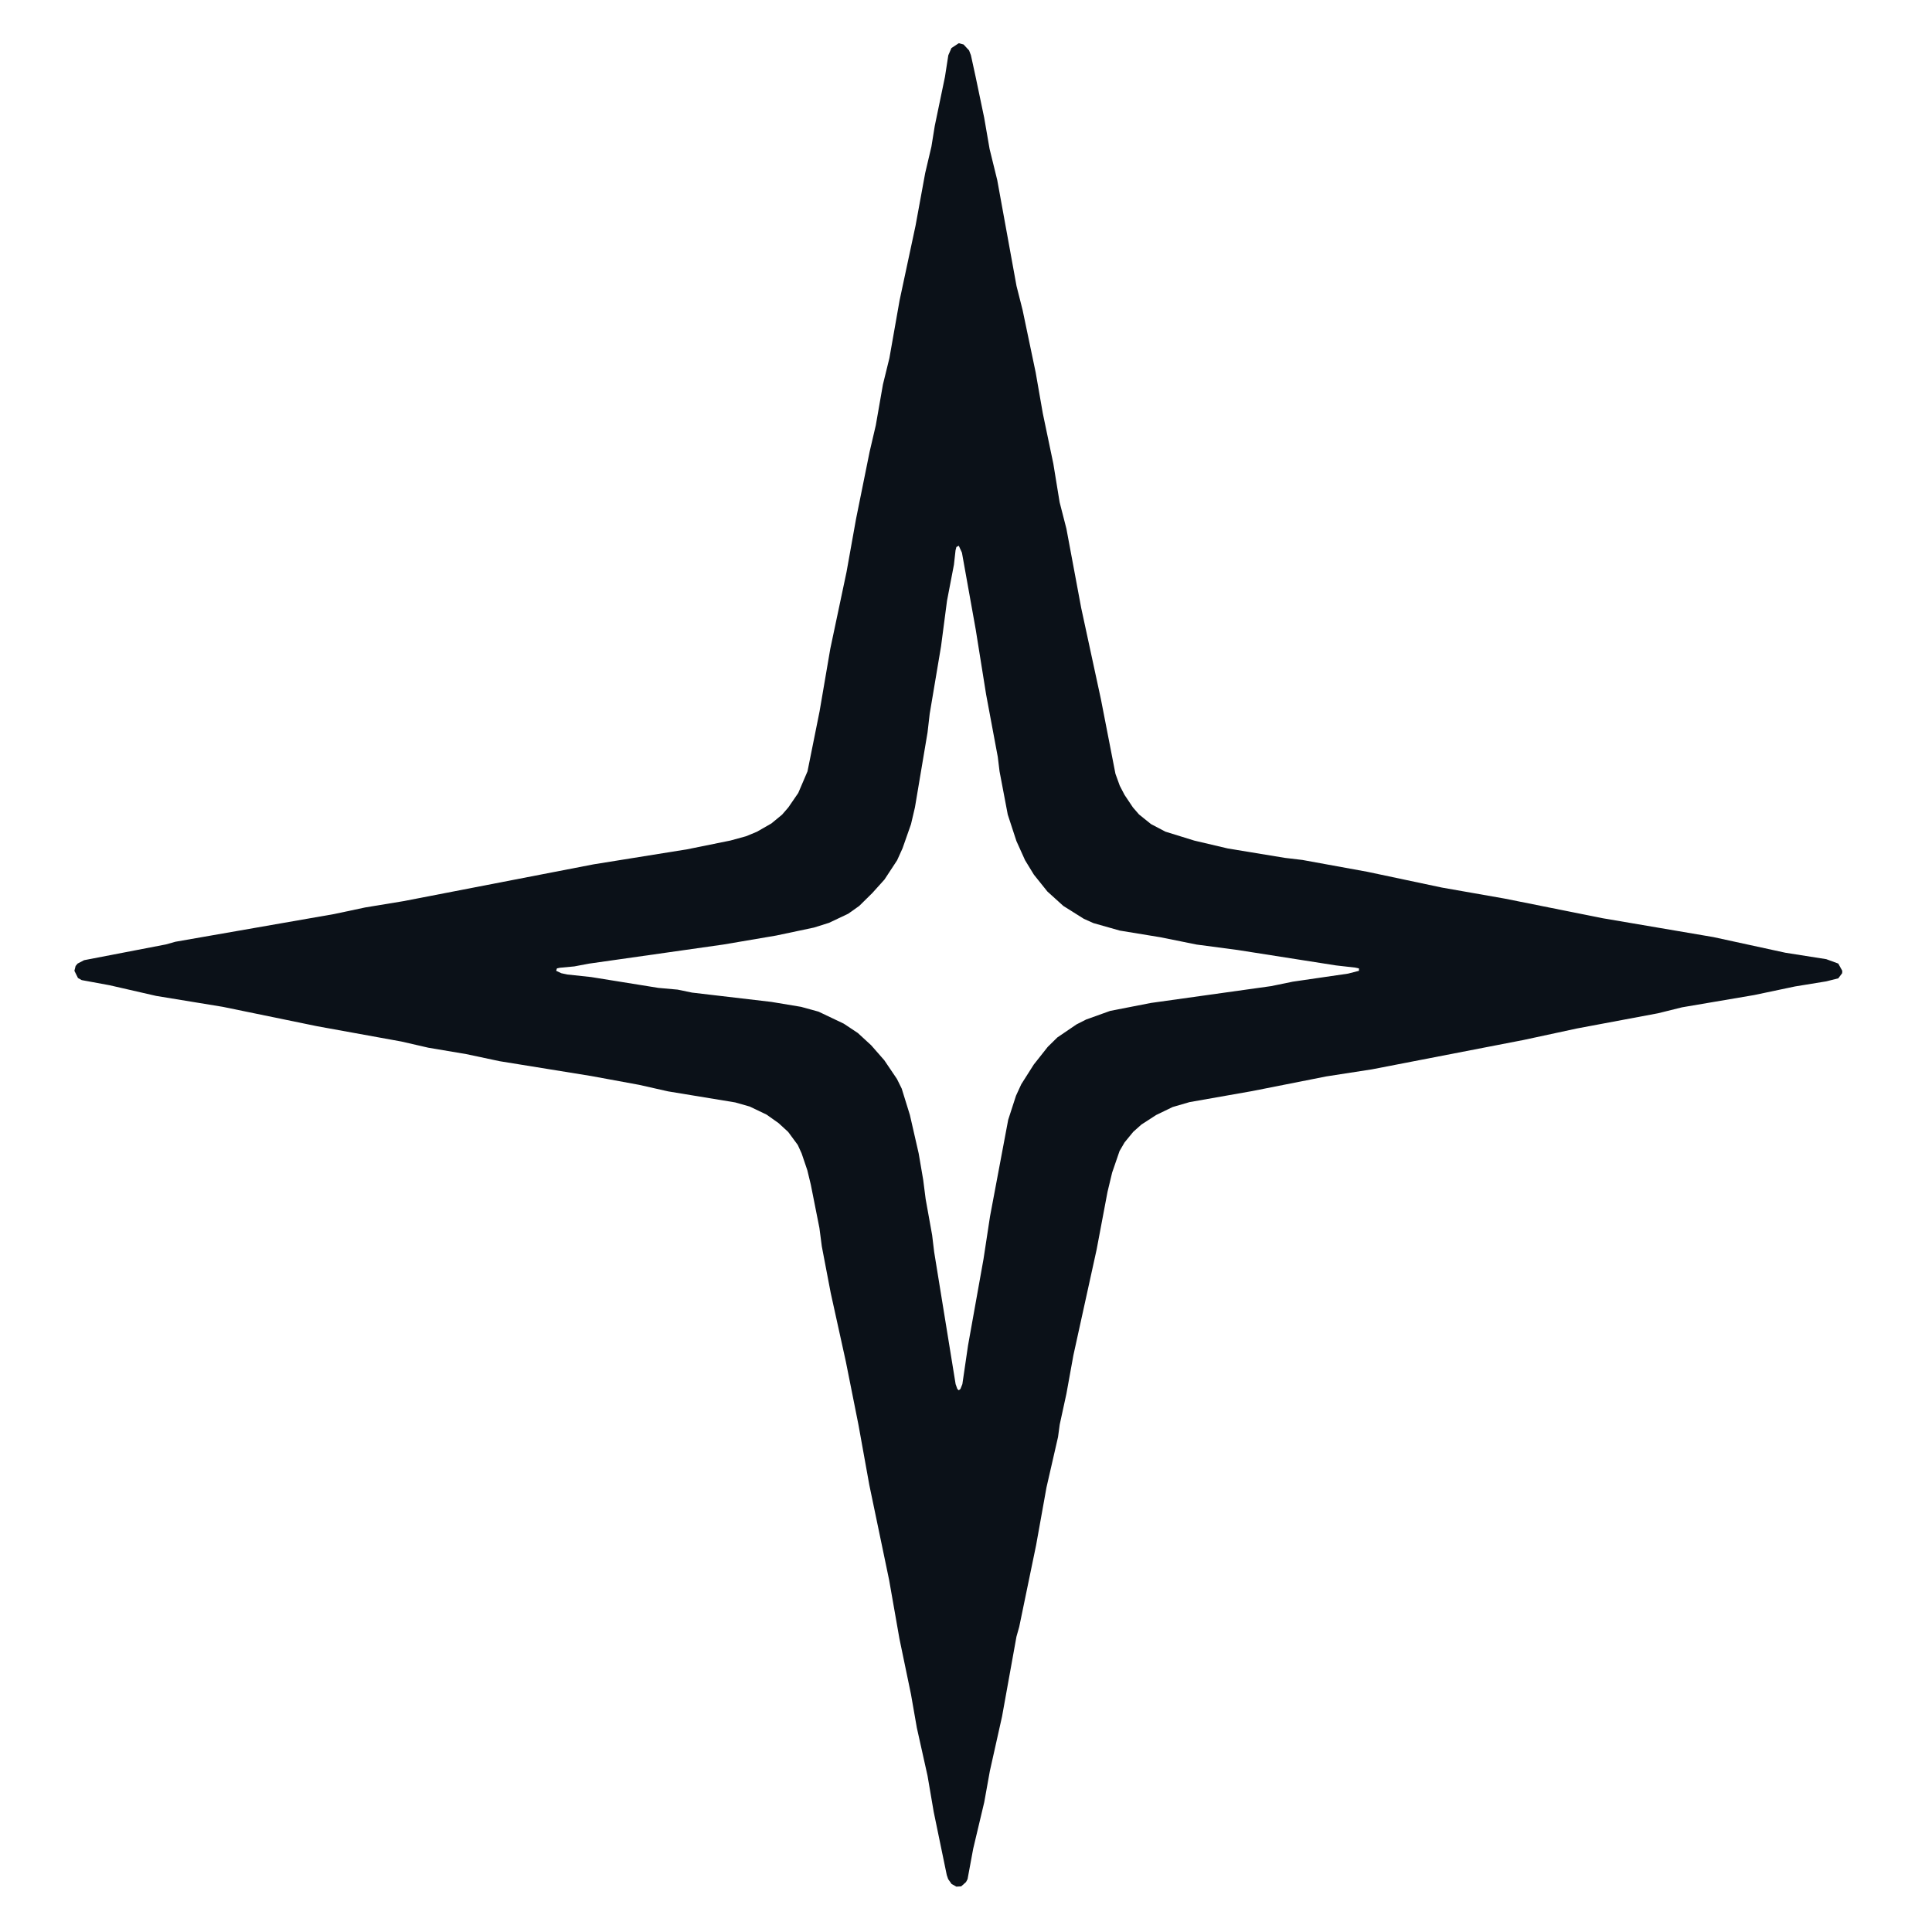
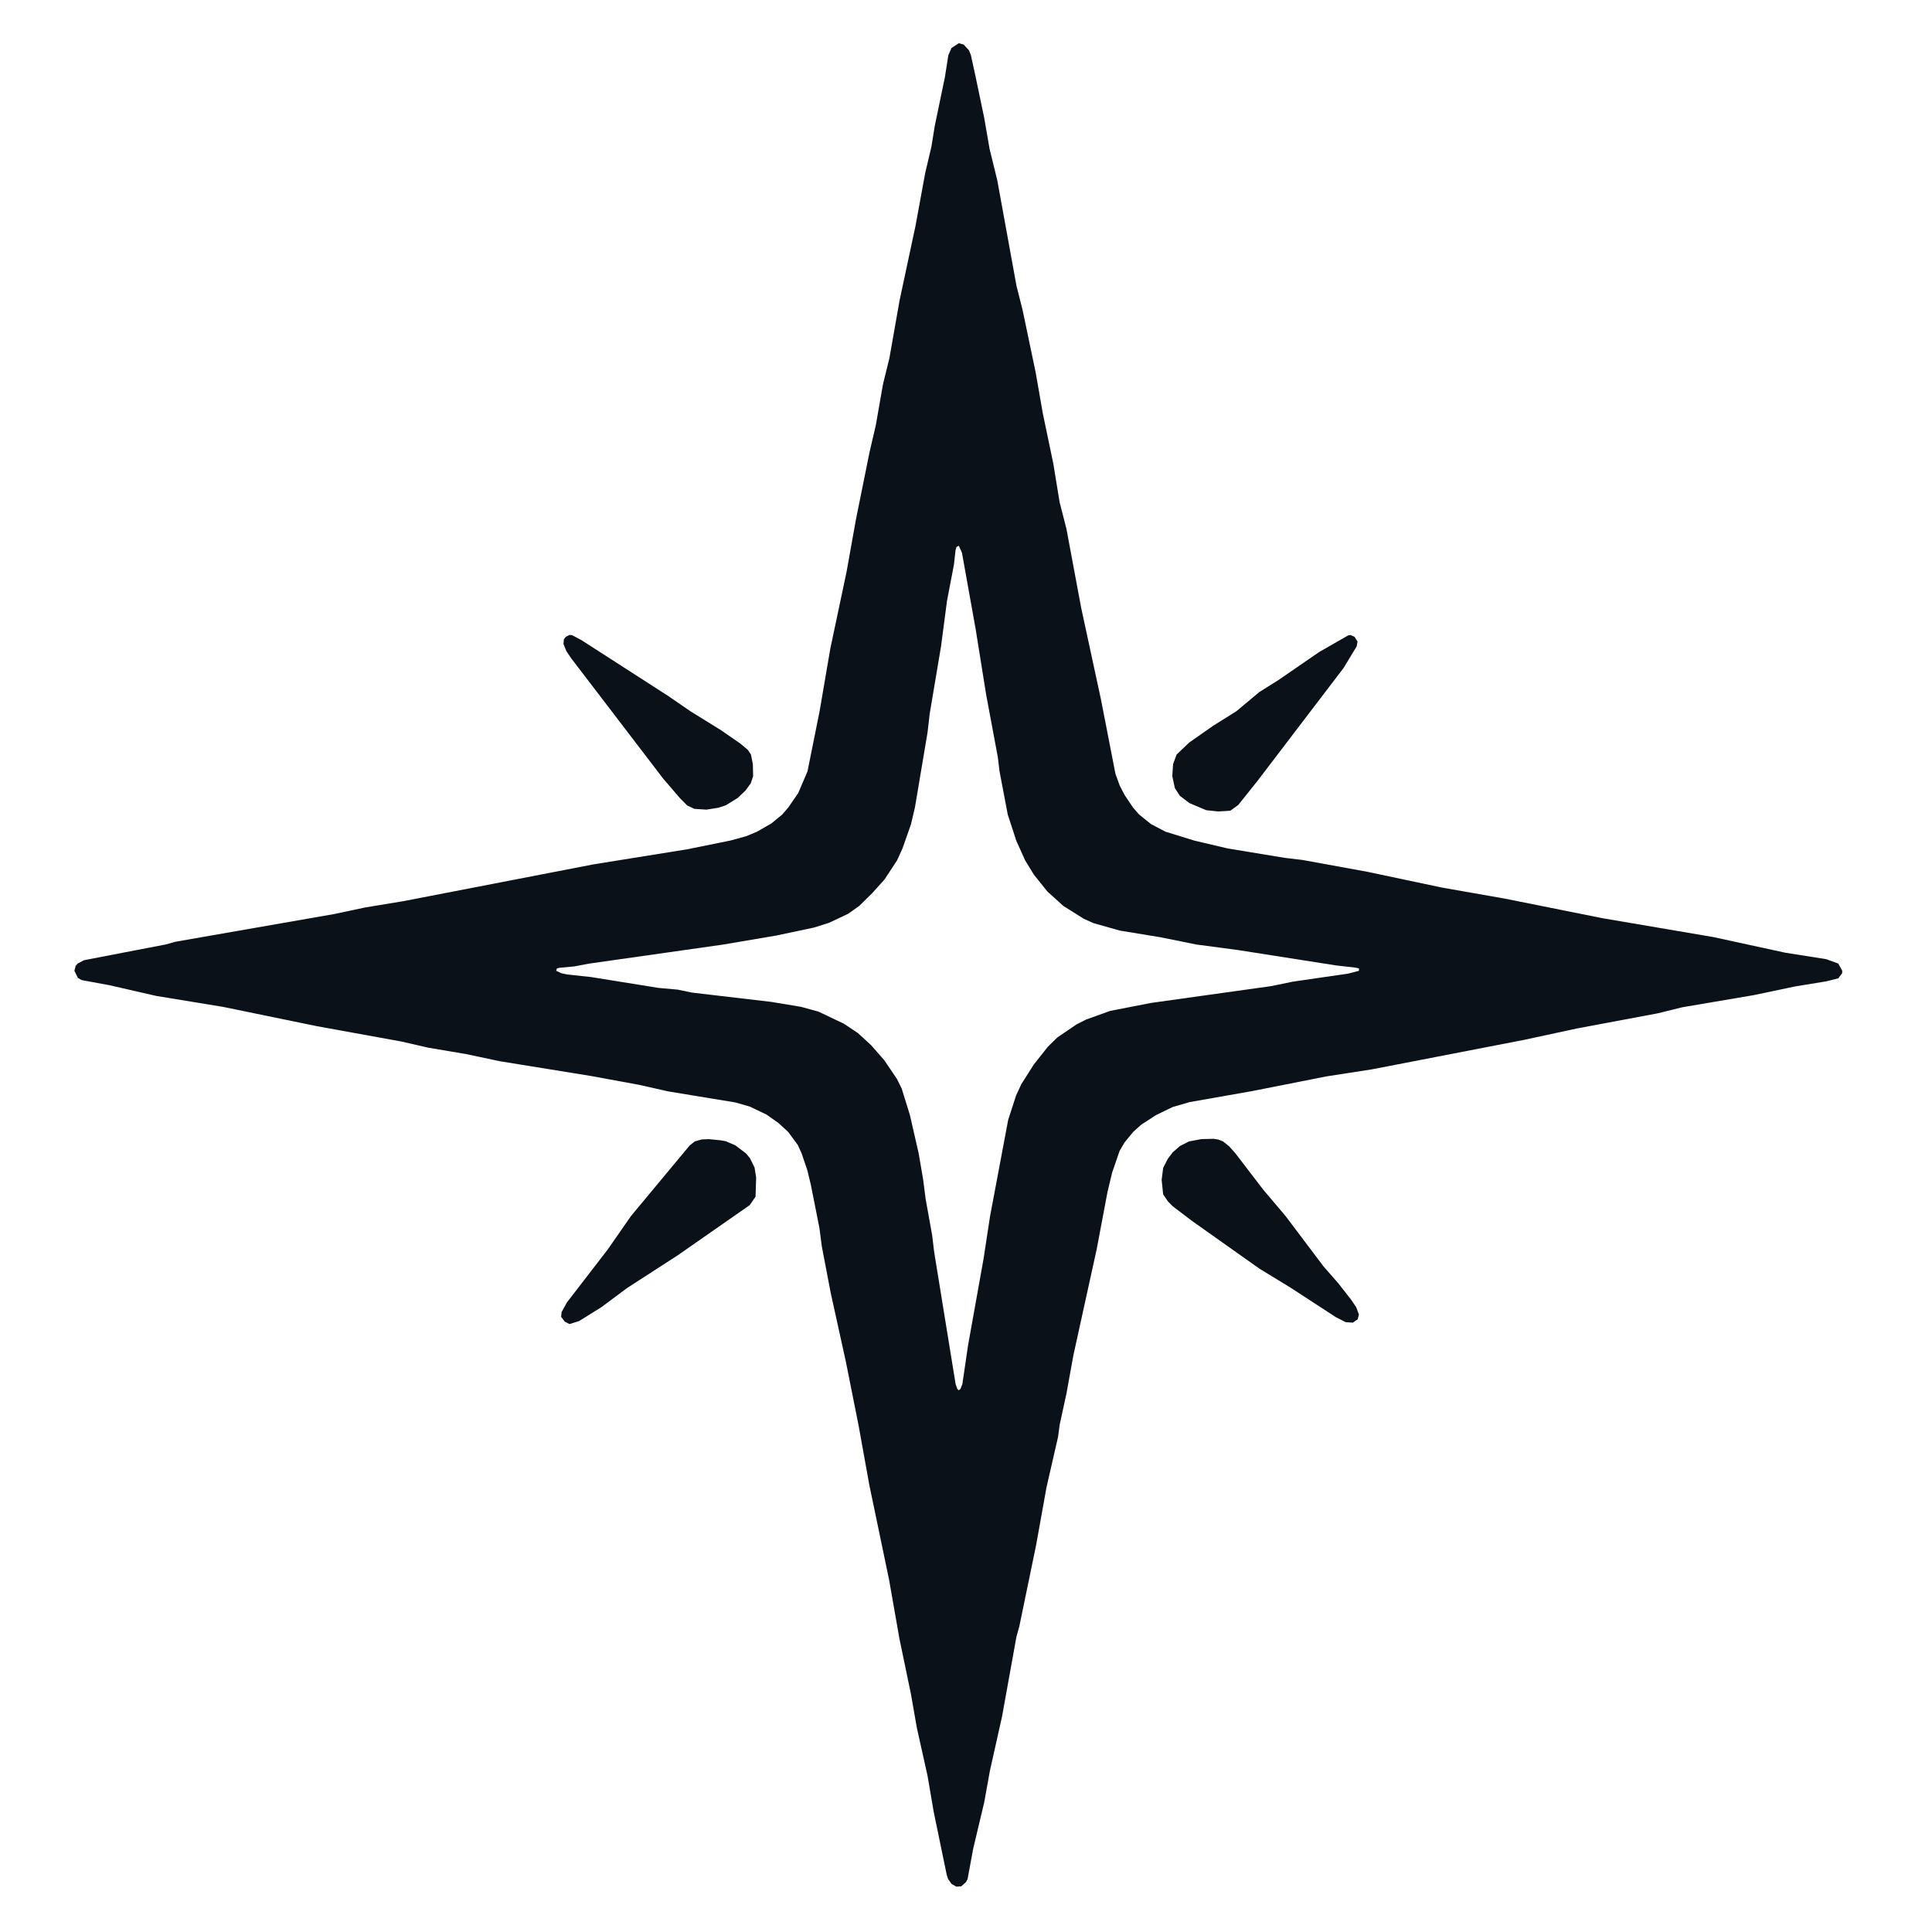
- <svg xmlns="http://www.w3.org/2000/svg" width="16" height="16" viewBox="110 110 804 804" role="img" aria-label="Atlaris favicon" shape-rendering="geometricPrecision">
+ <svg xmlns="http://www.w3.org/2000/svg" viewBox="110 110 804 804" role="img" aria-label="Atlaris favicon" shape-rendering="geometricPrecision">
  <style>
  .mark { fill: #0B1118; }
  @media (prefers-color-scheme: dark) {
    .mark { fill: #F8FAFC; }
  }
</style>
-   <path class="mark" d="M 510 895.01 L 512 893.22 L 512.65 892 L 515 879.31 L 519.59 860 L 521.93 847 L 527 824.33 L 533 791.08 L 534.15 787 L 541.18 753 L 545.49 729 L 550.3 708 L 551 702.82 L 553.79 690 L 556.69 674 L 566.36 630 L 570.89 606 L 572.81 598 L 575.9 589 L 578 585.4 L 581.61 581 L 585 577.98 L 591.15 574 L 598 570.69 L 605 568.65 L 631 564.07 L 662 557.94 L 680.97 555 L 744 542.79 L 766.23 538 L 800 531.67 L 810 529.19 L 840 524.09 L 857 520.51 L 870 518.39 L 875 517.13 L 876.61 515 L 876.66 514 L 875 510.99 L 870 509.16 L 853 506.48 L 823 499.96 L 777 492.13 L 736 483.92 L 710 479.35 L 679 472.79 L 652 467.87 L 644.68 467 L 621 463.1 L 607 459.81 L 595 456.1 L 589 452.95 L 584 448.93 L 581.46 446 L 578 440.83 L 576 437 L 574.19 432 L 568.15 401 L 559.94 363 L 553.78 330 L 550.96 319 L 548.35 303 L 543.96 282 L 541 265.03 L 535.55 239 L 533.02 229 L 525 184.93 L 521.82 172 L 519.57 159 L 516 141.93 L 514.05 133 L 513.29 131 L 511 128.52 L 509 127.98 L 505.94 130 L 504.64 133 L 503.24 142 L 499 162.39 L 497.61 171 L 495.02 182 L 491 203.93 L 484.36 235 L 480.13 259 L 477.43 270 L 474.46 287 L 471.89 298 L 466.23 326 L 462.29 348 L 455.52 380 L 451.07 406 L 446.04 431 L 442.19 440 L 438.07 446 L 435.48 449 L 431 452.69 L 425 456.13 L 420.48 458 L 414 459.78 L 396 463.43 L 357 469.7 L 277.97 485 L 262 487.63 L 249 490.39 L 183 501.91 L 179 503.03 L 145 509.58 L 142.28 511 L 141.46 512 L 140.96 514 L 142.45 517 L 144 517.87 L 155.57 520 L 175 524.45 L 202.75 529 L 242 537.07 L 277 543.42 L 288.24 546 L 304 548.66 L 318 551.63 L 356 557.78 L 376 561.46 L 388 564.17 L 416 568.78 L 422 570.49 L 429 573.84 L 434 577.38 L 438 581.05 L 442 586.48 L 443.6 590 L 445.97 597 L 447.42 603 L 451 621.03 L 452 628.7 L 455.69 648 L 462 676.64 L 467.26 703 L 471.77 728 L 480 767.47 L 484.31 792 L 489.09 815 L 491.54 829 L 496 849.02 L 498.56 864 L 504 890.31 L 504.58 892 L 506 894.01 L 508 895.13 Z  M 509.69 688 L 509 688.58 L 508.39 688 L 507.68 686 L 498.75 631 L 497.91 624 L 495.21 609 L 494.19 601 L 492.31 590 L 488.65 574 L 485.24 563 L 483.26 559 L 478 551.22 L 472.55 545 L 467 539.89 L 461.14 536 L 450.64 531 L 443.38 529 L 431 526.94 L 398 523.07 L 392 521.83 L 384 521.11 L 356 516.6 L 346 515.53 L 343.58 515 L 341.46 514 L 341.76 513 L 343 512.73 L 349 512.17 L 355 511.03 L 411 503.07 L 433 499.33 L 448.75 496 L 455 494.03 L 463 490.24 L 467.57 487 L 473 481.65 L 478.09 476 L 483.34 468 L 485.6 463 L 489.11 453 L 490.75 446 L 496 414.77 L 496.9 407 L 501.61 379 L 504.1 360 L 506.98 345 L 507.65 339 L 508 337.64 L 509 337.12 L 510.31 340 L 516.05 372 L 520.37 399 L 525.23 425 L 525.96 431 L 529.38 449 L 532.98 460 L 536.59 468 L 540.26 474 L 545.87 481 L 552.5 487 L 561 492.34 L 565 494.14 L 576 497.26 L 593 500.05 L 608 503.08 L 625 505.33 L 666 511.76 L 674 512.67 L 675.52 513 L 675.54 514 L 671 515.17 L 648 518.52 L 639 520.37 L 589 527.37 L 572 530.68 L 562 534.27 L 558 536.3 L 550 541.74 L 546 545.68 L 540.21 553 L 535 561.21 L 532.8 566 L 529.56 576 L 522 616.19 L 519.28 634 L 512.83 670 L 510.49 686 Z " fill-rule="evenodd" clip-rule="evenodd" />
+   <path class="mark" d="M 510 895.01 L 512 893.22 L 512.65 892 L 515 879.31 L 519.59 860 L 521.93 847 L 527 824.33 L 533 791.08 L 534.15 787 L 541.18 753 L 545.49 729 L 550.3 708 L 551 702.82 L 553.79 690 L 556.69 674 L 566.36 630 L 570.89 606 L 572.81 598 L 575.9 589 L 578 585.4 L 581.61 581 L 585 577.98 L 591.15 574 L 598 570.69 L 605 568.65 L 631 564.07 L 662 557.94 L 680.97 555 L 744 542.79 L 766.23 538 L 800 531.67 L 810 529.19 L 840 524.09 L 857 520.51 L 870 518.39 L 875 517.13 L 876.61 515 L 876.66 514 L 875 510.99 L 870 509.16 L 853 506.48 L 823 499.96 L 777 492.13 L 736 483.92 L 710 479.35 L 679 472.79 L 652 467.87 L 644.68 467 L 621 463.1 L 607 459.81 L 595 456.1 L 589 452.95 L 584 448.93 L 581.46 446 L 578 440.83 L 576 437 L 574.19 432 L 568.15 401 L 559.94 363 L 553.78 330 L 550.96 319 L 548.35 303 L 543.96 282 L 541 265.03 L 535.55 239 L 533.02 229 L 525 184.93 L 521.82 172 L 519.57 159 L 516 141.93 L 514.05 133 L 513.29 131 L 511 128.52 L 509 127.98 L 505.94 130 L 504.64 133 L 503.24 142 L 499 162.39 L 497.61 171 L 495.02 182 L 491 203.93 L 484.36 235 L 480.13 259 L 477.43 270 L 474.46 287 L 471.89 298 L 466.23 326 L 462.29 348 L 455.52 380 L 451.07 406 L 446.04 431 L 442.19 440 L 438.07 446 L 435.48 449 L 431 452.69 L 425 456.13 L 420.48 458 L 414 459.78 L 396 463.43 L 357 469.7 L 277.97 485 L 262 487.63 L 249 490.39 L 183 501.91 L 179 503.03 L 145 509.58 L 142.28 511 L 141.46 512 L 140.96 514 L 142.45 517 L 144 517.87 L 155.57 520 L 175 524.45 L 202.75 529 L 242 537.07 L 277 543.42 L 288.24 546 L 304 548.66 L 318 551.63 L 356 557.78 L 376 561.46 L 388 564.17 L 416 568.78 L 422 570.49 L 429 573.84 L 434 577.38 L 438 581.05 L 442 586.48 L 443.6 590 L 445.97 597 L 447.42 603 L 451 621.03 L 452 628.7 L 455.69 648 L 462 676.64 L 467.26 703 L 471.77 728 L 480 767.47 L 484.31 792 L 489.09 815 L 491.54 829 L 496 849.02 L 498.56 864 L 504 890.31 L 504.58 892 L 506 894.01 L 508 895.13 Z M 509.69 688 L 509 688.58 L 508.39 688 L 507.68 686 L 498.75 631 L 497.91 624 L 495.21 609 L 494.19 601 L 492.31 590 L 488.65 574 L 485.24 563 L 483.26 559 L 478 551.22 L 472.55 545 L 467 539.89 L 461.14 536 L 450.64 531 L 443.38 529 L 431 526.94 L 398 523.07 L 392 521.83 L 384 521.11 L 356 516.6 L 346 515.53 L 343.58 515 L 341.46 514 L 341.76 513 L 343 512.73 L 349 512.17 L 355 511.03 L 411 503.07 L 433 499.33 L 448.75 496 L 455 494.03 L 463 490.24 L 467.57 487 L 473 481.65 L 478.09 476 L 483.34 468 L 485.6 463 L 489.11 453 L 490.75 446 L 496 414.77 L 496.9 407 L 501.61 379 L 504.1 360 L 506.98 345 L 507.65 339 L 508 337.64 L 509 337.12 L 510.31 340 L 516.05 372 L 520.37 399 L 525.23 425 L 525.96 431 L 529.38 449 L 532.98 460 L 536.59 468 L 540.26 474 L 545.87 481 L 552.5 487 L 561 492.34 L 565 494.14 L 576 497.26 L 593 500.05 L 608 503.08 L 625 505.33 L 666 511.76 L 674 512.67 L 675.52 513 L 675.54 514 L 671 515.17 L 648 518.52 L 639 520.37 L 589 527.37 L 572 530.68 L 562 534.27 L 558 536.3 L 550 541.74 L 546 545.68 L 540.21 553 L 535 561.21 L 532.8 566 L 529.56 576 L 522 616.19 L 519.28 634 L 512.83 670 L 510.49 686 Z M 409 446.13 L 412 445.14 L 417 442.06 L 420.23 439 L 422.42 436 L 423.41 433 L 423.3 428 L 422.51 424 L 421.16 422 L 418 419.37 L 410 413.84 L 397.34 406 L 388 399.58 L 352 376.41 L 348 374.3 L 347 374.24 L 345.48 375 L 344.67 376 L 344.48 378 L 345.71 381 L 347.74 384 L 385.96 434 L 393 442.2 L 396 445.22 L 399 446.61 L 404 446.93 Z M 622 447.38 L 625.29 445 L 633.28 435 L 669.11 388 L 674.57 379 L 674.93 377 L 673.69 375 L 672 374.26 L 671 374.44 L 659 381.32 L 642 393.01 L 634.06 398 L 624.49 406 L 614.89 412 L 604.89 419 L 599.65 424 L 598.17 428 L 597.85 433 L 598.93 438 L 601 441.18 L 605 444.22 L 612 447.17 L 617 447.69 Z M 673 660.42 L 675.02 659 L 675.51 657 L 674.38 654 L 672.37 651 L 666.9 644 L 660.77 637 L 645 616.07 L 635.63 605 L 624 589.81 L 621.46 587 L 618.97 585 L 617 584.22 L 615 583.91 L 610 584.03 L 604.8 585 L 601 586.94 L 598 589.56 L 596 592.21 L 594.05 596 L 593.42 601 L 594.04 607 L 596 609.92 L 598 611.96 L 606 618.05 L 634.18 638 L 647 645.82 L 666 658.19 L 670 660.22 Z M 347 661.01 L 351 659.76 L 360.24 654 L 371 645.98 L 392 632.42 L 422 611.51 L 424.42 608 L 424.67 600 L 424 595.86 L 422.1 592 L 420.46 590 L 416 586.62 L 412 584.91 L 410 584.55 L 405 584.05 L 402 584.18 L 399.13 585 L 397 586.69 L 372.62 616 L 363 629.84 L 345.93 652 L 343.72 656 L 343.51 658 L 345 659.98 Z" fill-rule="evenodd" clip-rule="evenodd" />
</svg>
